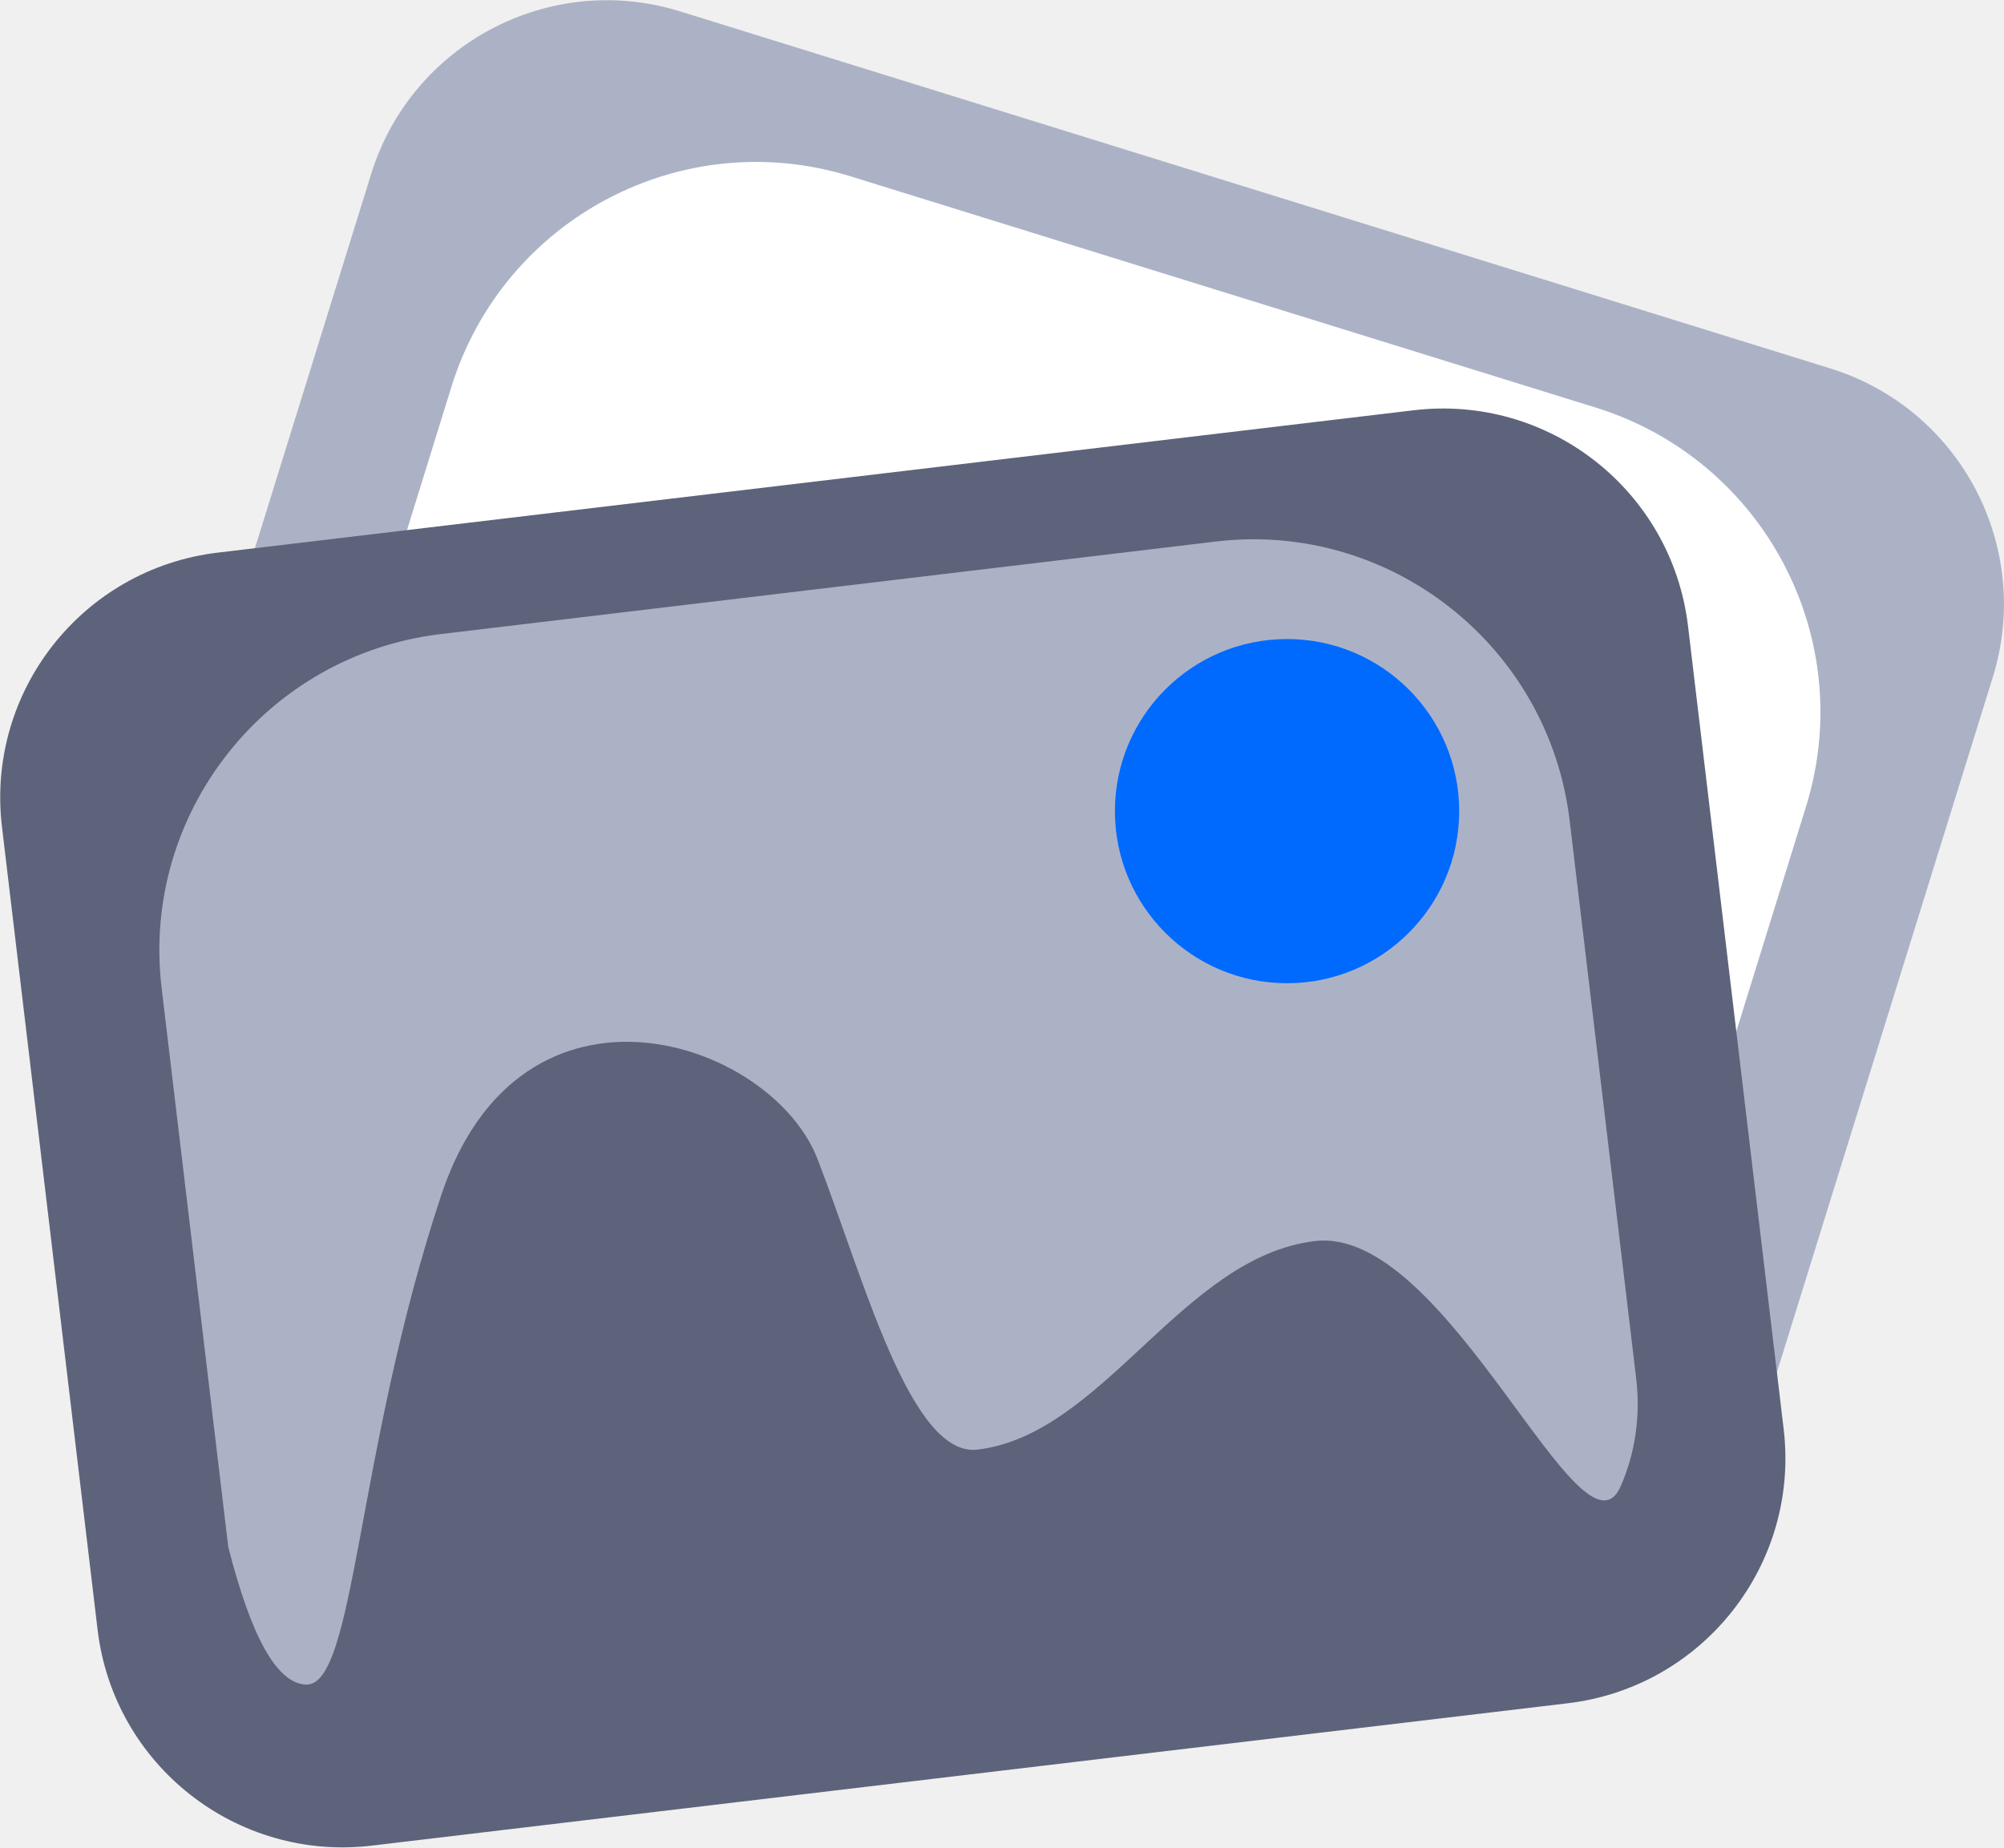
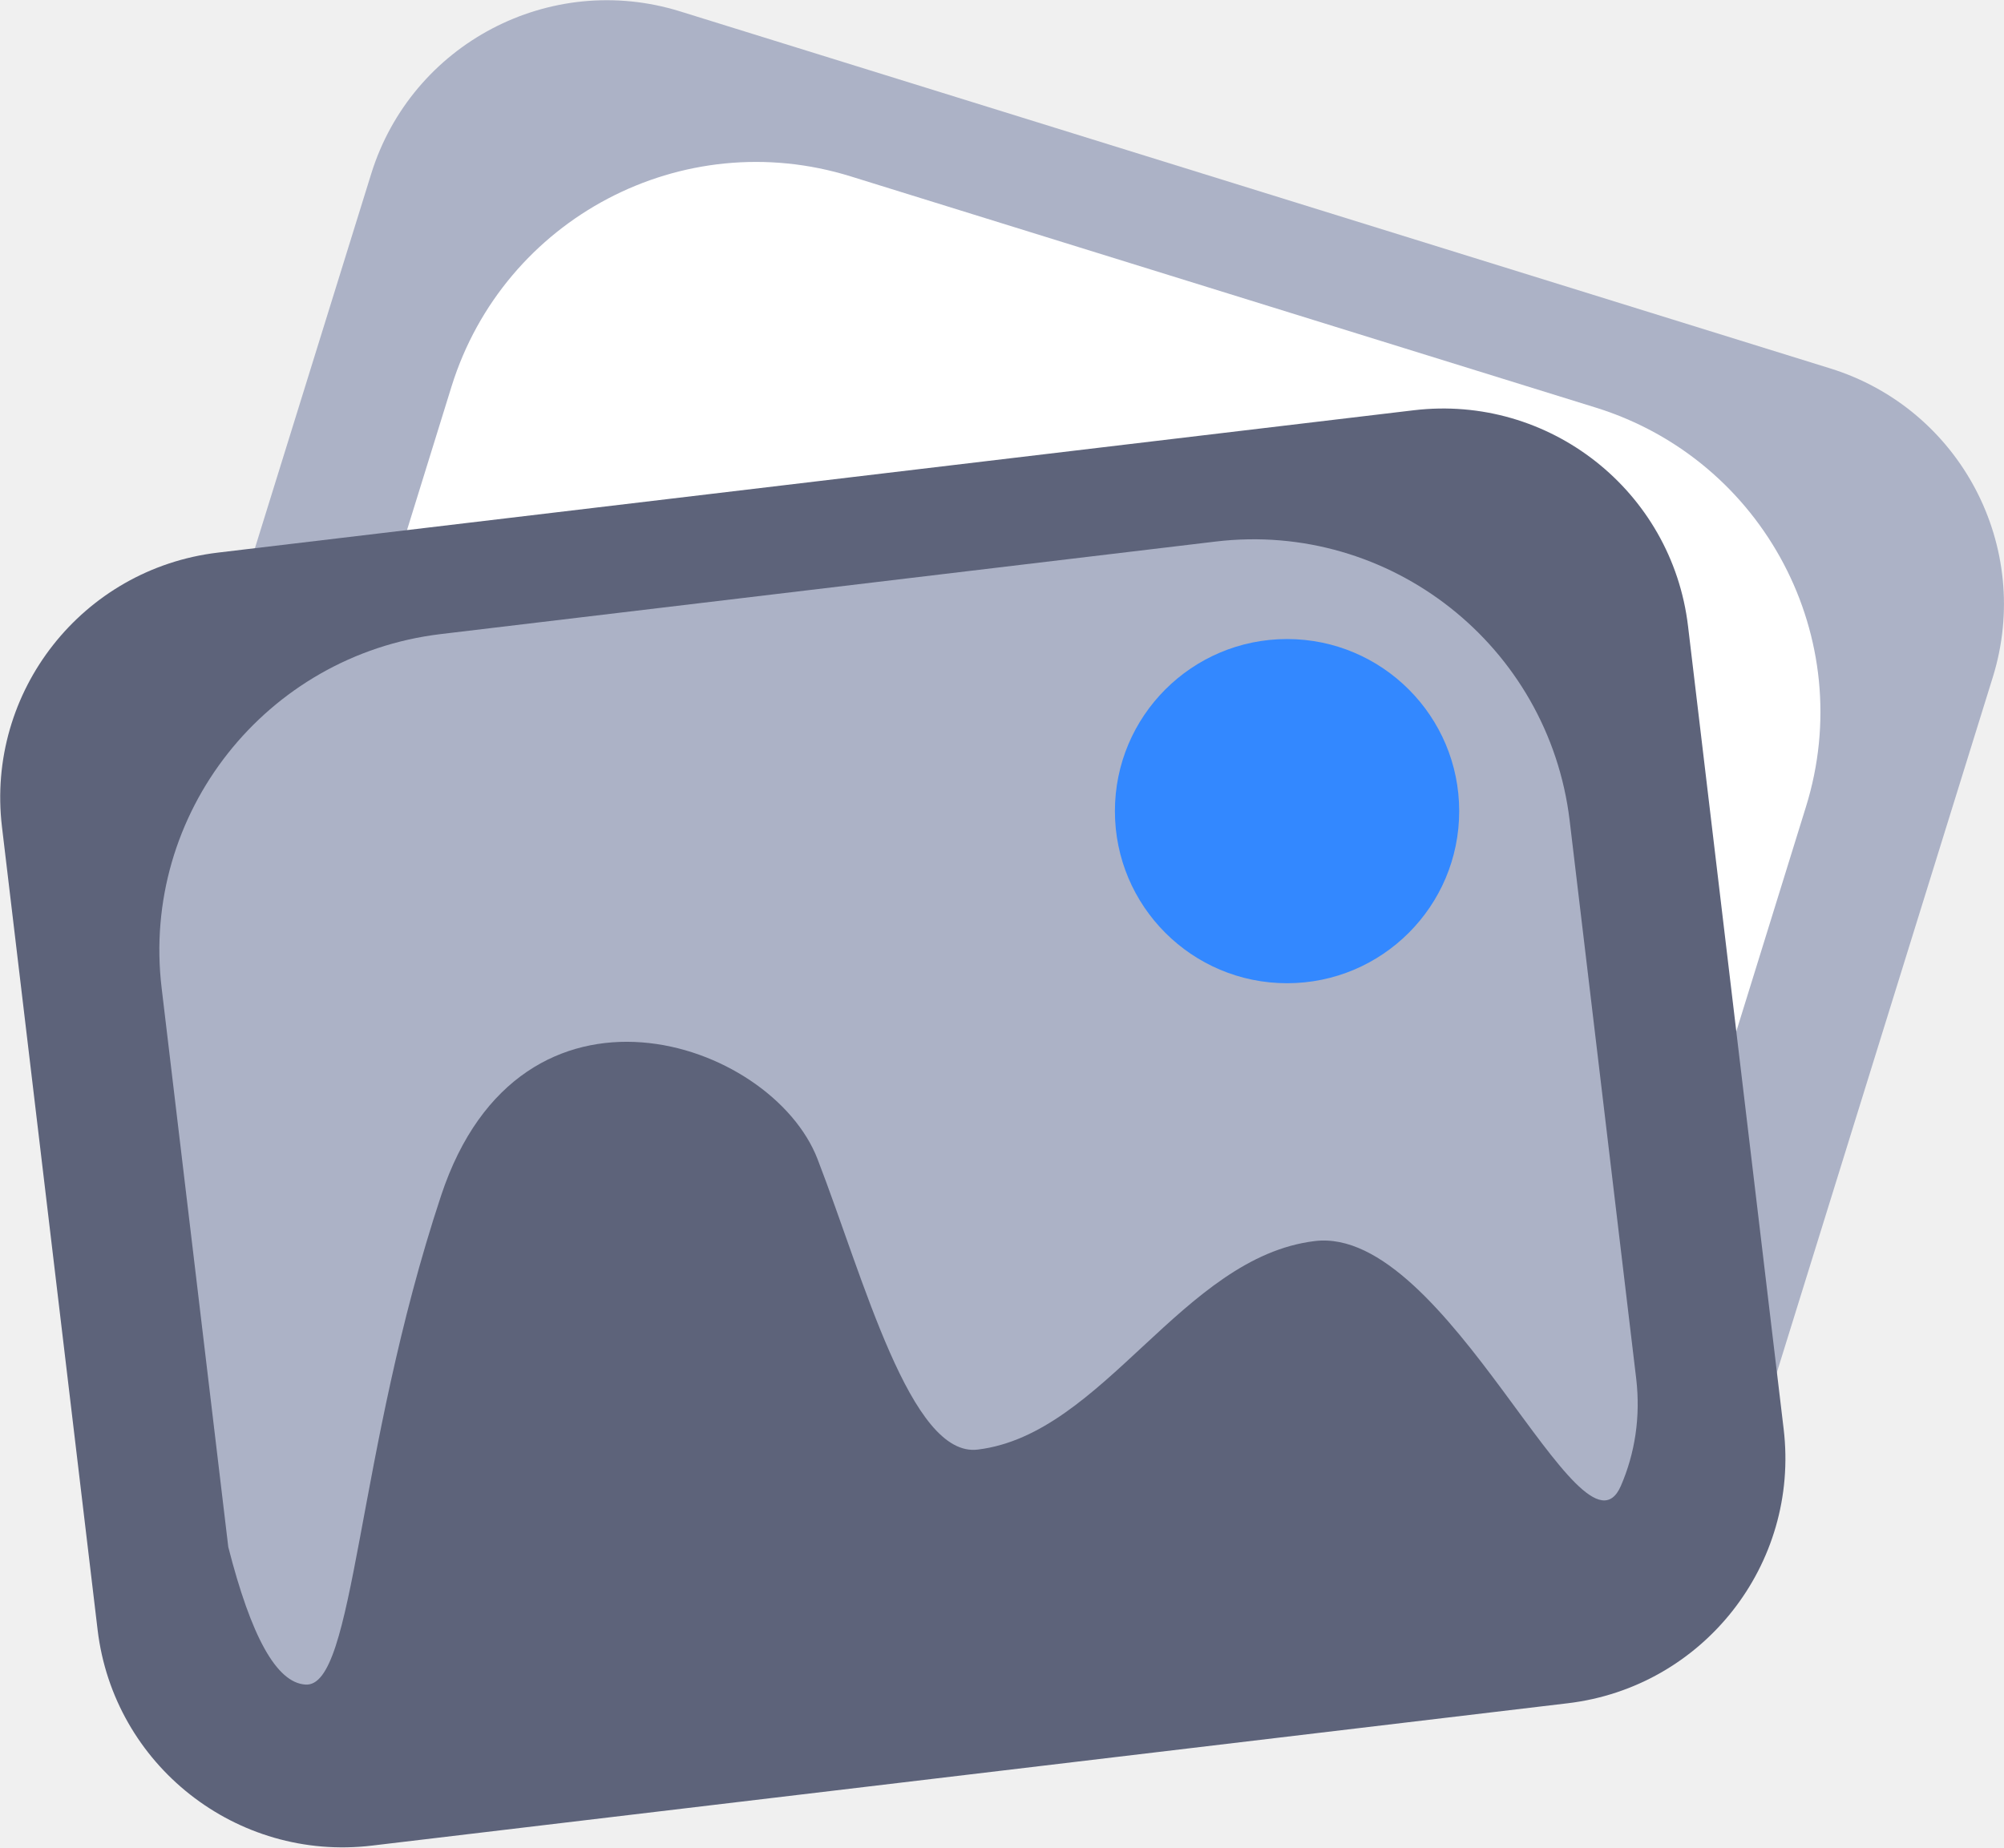
<svg xmlns="http://www.w3.org/2000/svg" id="_图层_2" data-name="图层 2" viewBox="0 0 32.48 29.95">
  <defs>
    <style>
      .cls-1 {
        fill: #5d637a;
      }

      .cls-1, .cls-2, .cls-3, .cls-4 {
        stroke-width: 0px;
      }

      .cls-2 {
        fill: #acb2c6;
      }

      .cls-3 {
-         fill: #006aff;
+         fill: #3388ff;
      }

      .cls-4 {
        fill: #fff;
      }
    </style>
  </defs>
  <g id="_图层_2-2" data-name=" 图层 2">
    <rect class="cls-2" x="6.66" y="-.61" width="21.11" height="27.52" rx="4" ry="4" transform="translate(-.45 25.7) rotate(-72.75)" />
    <path class="cls-4" d="m13.79,2.86l12.08,3.75c2.72.85,4.25,3.74,3.4,6.47l-2.7,8.71c-.18.59-.51,1.09-.94,1.48-1.16,1.06-.85-5.01-2.91-5.64s-4.4,1.46-6.36.86c-1.06-.32-.56-3.28-.46-5.37s-3.04-4.97-5.81-1.94c-2.98,3.26-4.52,6.73-5.24,6.34-.41-.22-.49-1.07-.23-2.55l2.7-8.71c.85-2.72,3.74-4.25,6.47-3.4Z" />
    <rect class="cls-1" x=".71" y="7.73" width="27.52" height="21.11" rx="4" ry="4" transform="translate(-2.06 1.84) rotate(-6.79)" />
    <path class="cls-2" d="m7.14,10.28l12.56-1.5c2.83-.34,5.4,1.69,5.74,4.52l1.08,9.06c.07.61-.02,1.2-.25,1.73-.63,1.44-2.81-4.23-4.96-3.97s-3.42,3.13-5.46,3.38c-1.09.14-1.85-2.77-2.6-4.71s-4.81-3.3-6.1.59c-1.39,4.19-1.39,7.99-2.2,7.93-.47-.03-.88-.78-1.25-2.23l-1.08-9.06c-.34-2.83,1.69-5.4,4.52-5.74Z" />
    <circle class="cls-3" cx="20.86" cy="13.15" r="2.79" />
  </g>
</svg>
